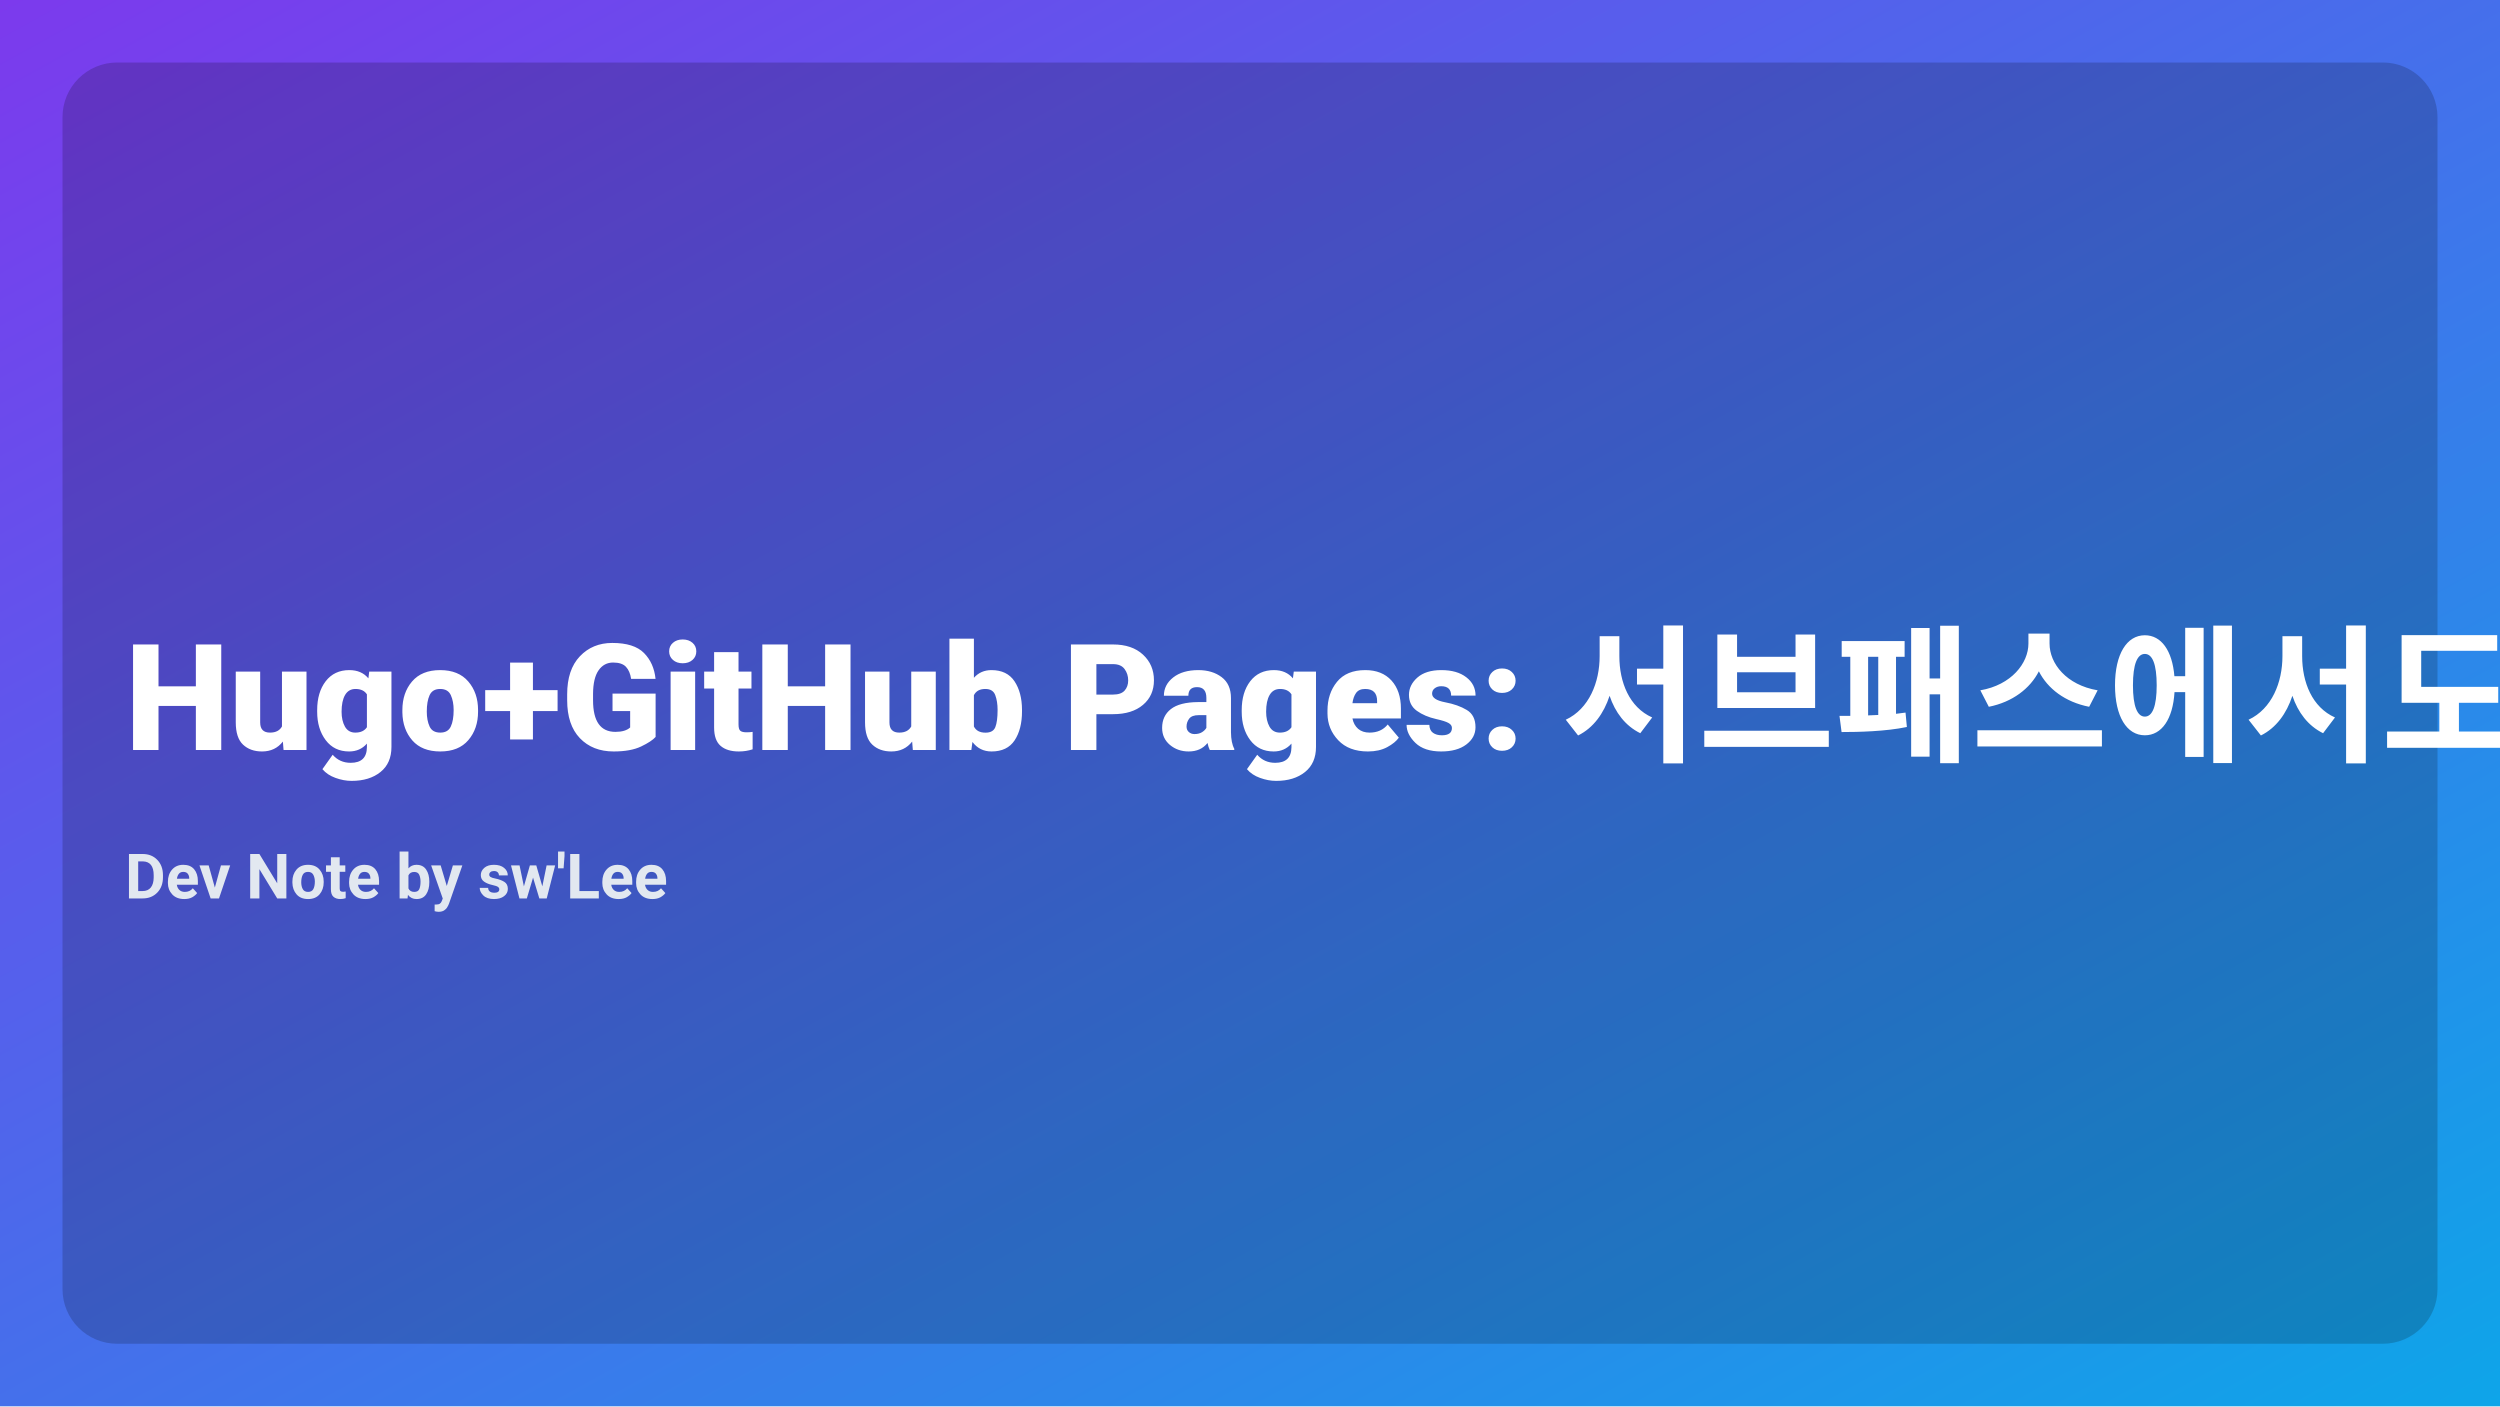
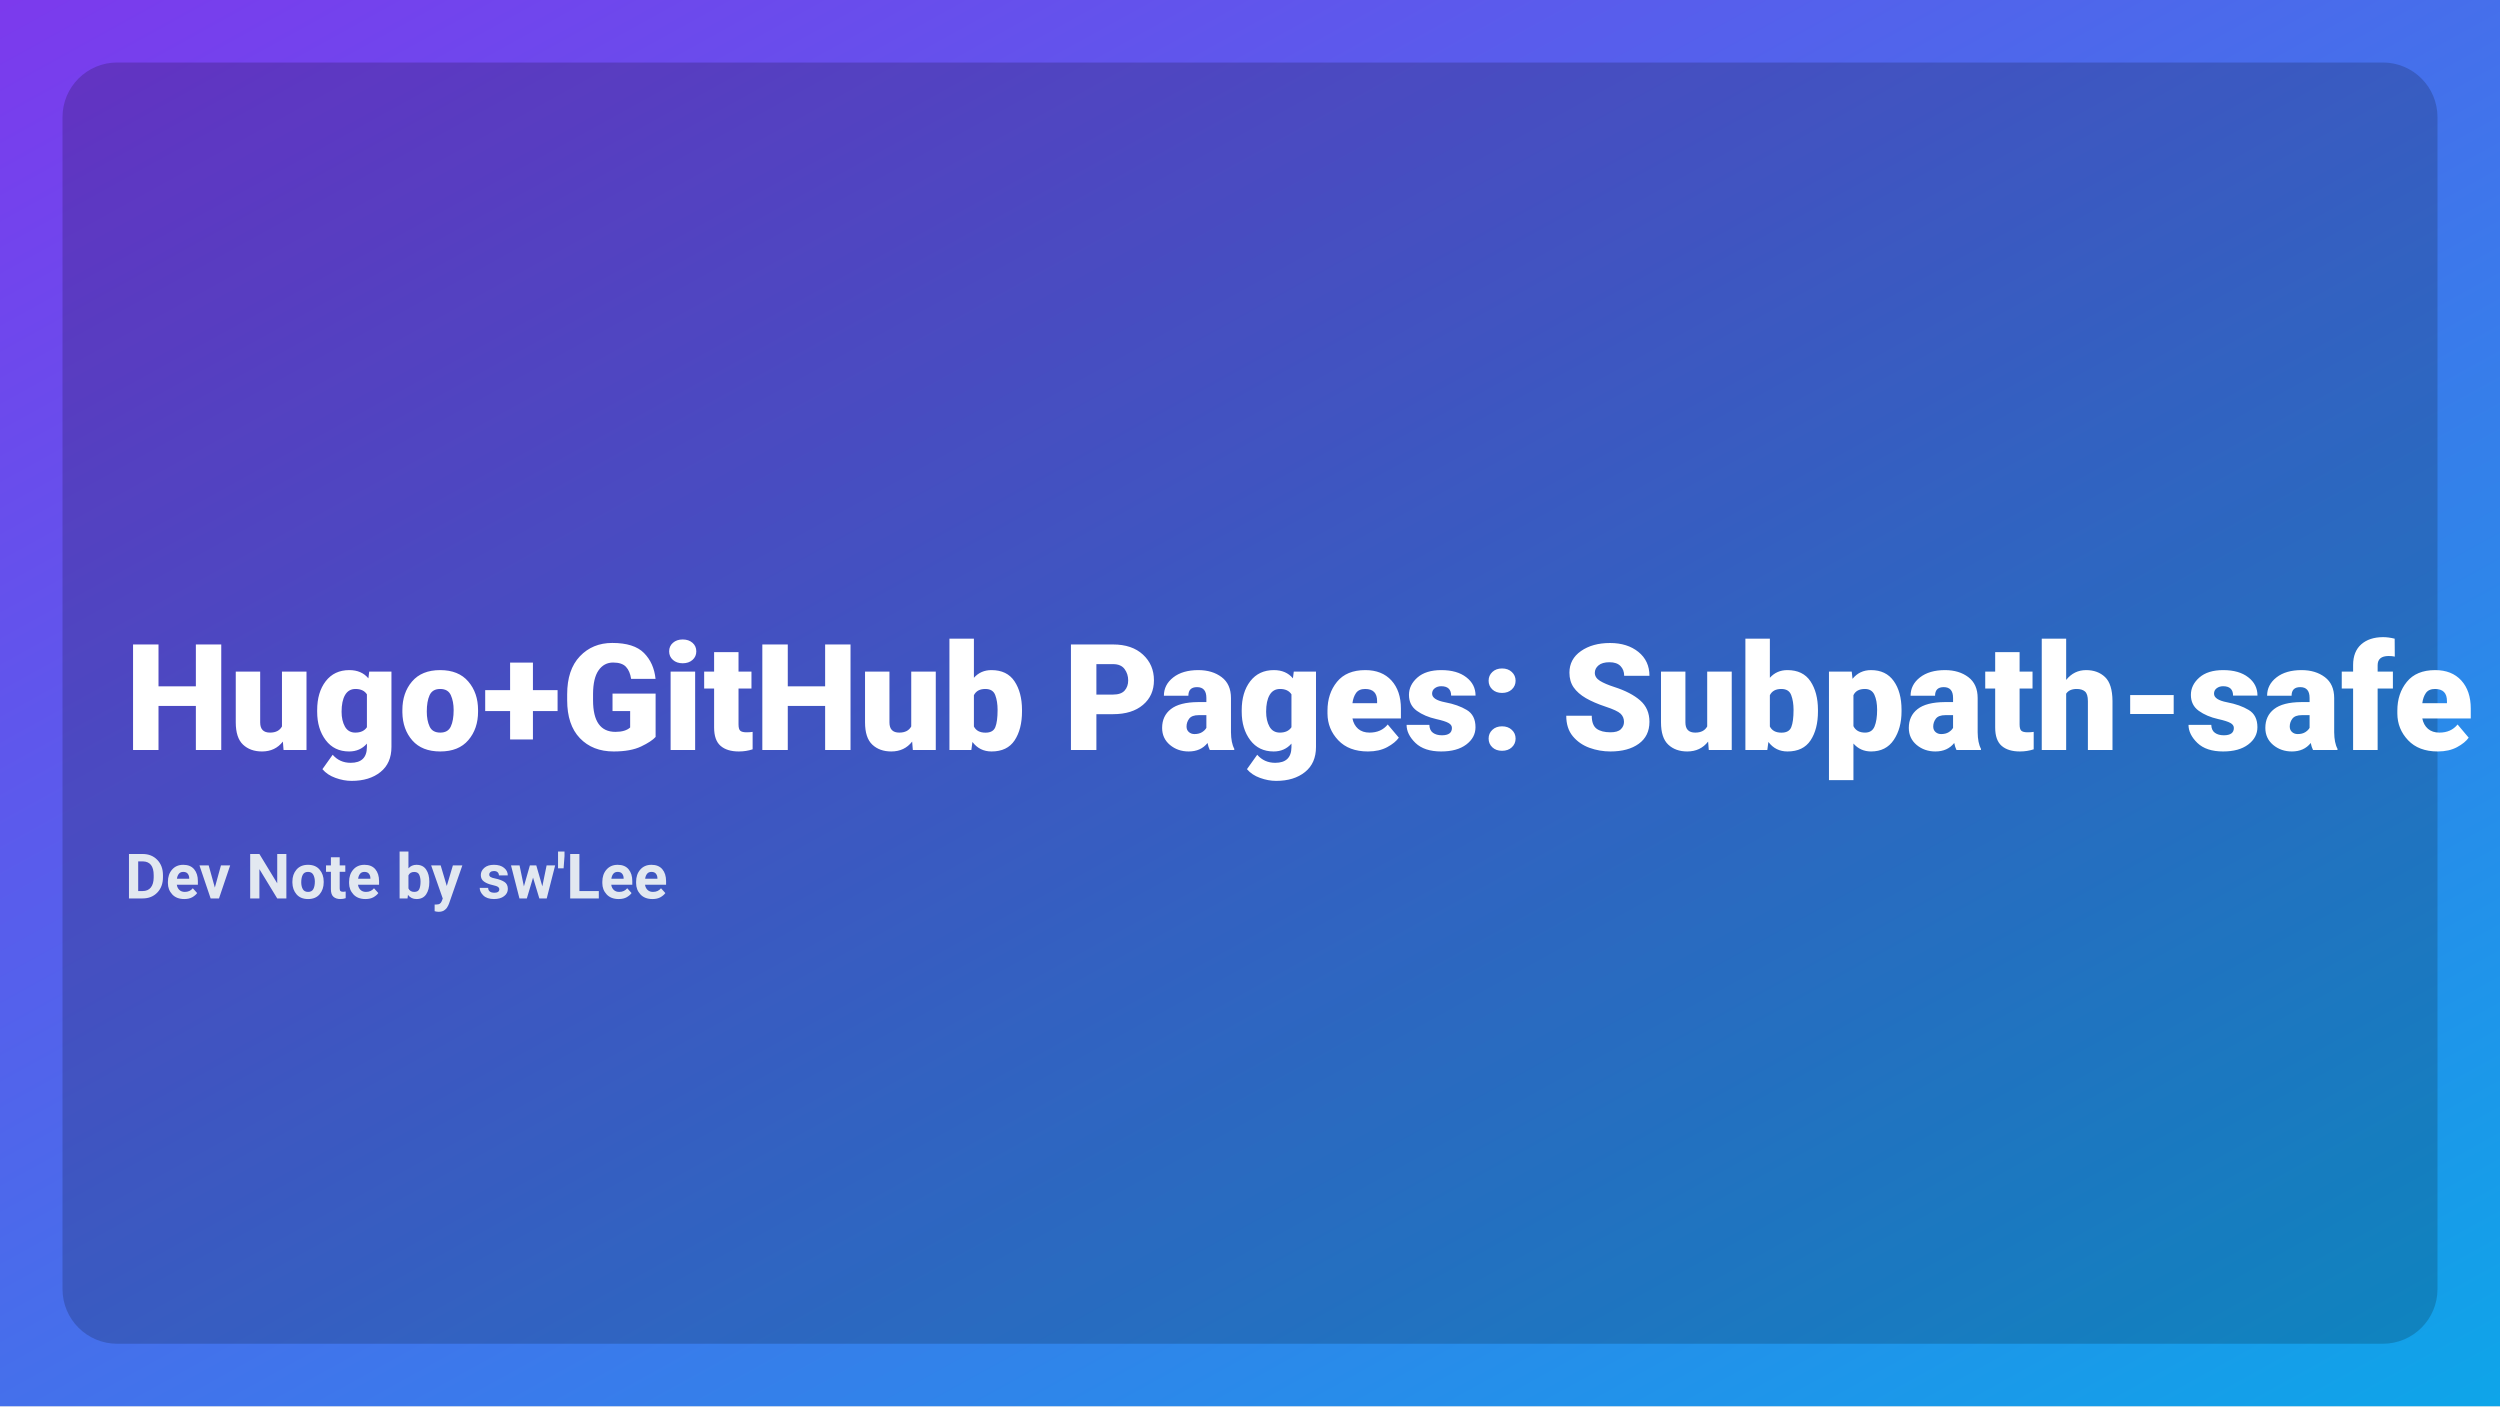
- <svg xmlns="http://www.w3.org/2000/svg" width="640" height="360" viewBox="0 0 640 360" role="img" aria-label="Hugo+GitHub Pages: 서브패스에서도 안전한 내부 링크(relref/relURL) thumbnail">
+ <svg xmlns="http://www.w3.org/2000/svg" width="640" height="360" viewBox="0 0 640 360" role="img" aria-label="Hugo+GitHub Pages: Subpath-safe internal links (relref/relURL) guide thumbnail">
  <defs>
    <linearGradient id="g" x1="0" y1="0" x2="1" y2="1">
      <stop offset="0%" stop-color="#7c3aed" />
      <stop offset="100%" stop-color="#0ea5e9" />
    </linearGradient>
  </defs>
  <rect width="640" height="360" fill="url(#g)" />
  <rect x="16" y="16" width="608" height="328" rx="14" ry="14" fill="rgba(0,0,0,0.18)" />
  <text x="32" y="192" font-family="-apple-system, BlinkMacSystemFont, 'Segoe UI', Roboto, 'Noto Sans KR', 'Apple SD Gothic Neo', 'Malgun Gothic', Arial, sans-serif" font-size="38" font-weight="800" fill="#ffffff">
-     Hugo+GitHub Pages: 서브패스에서도 안전한 내부 링크(relref/relURL)
+     Hugo+GitHub Pages: Subpath-safe internal links (relref/relURL) guide
  </text>
  <text x="32" y="230" font-family="-apple-system, BlinkMacSystemFont, 'Segoe UI', Roboto, 'Noto Sans KR', 'Apple SD Gothic Neo', 'Malgun Gothic', Arial, sans-serif" font-size="16" font-weight="600" fill="#e2e8f0">
    Dev Note by sw'Lee
  </text>
</svg>
